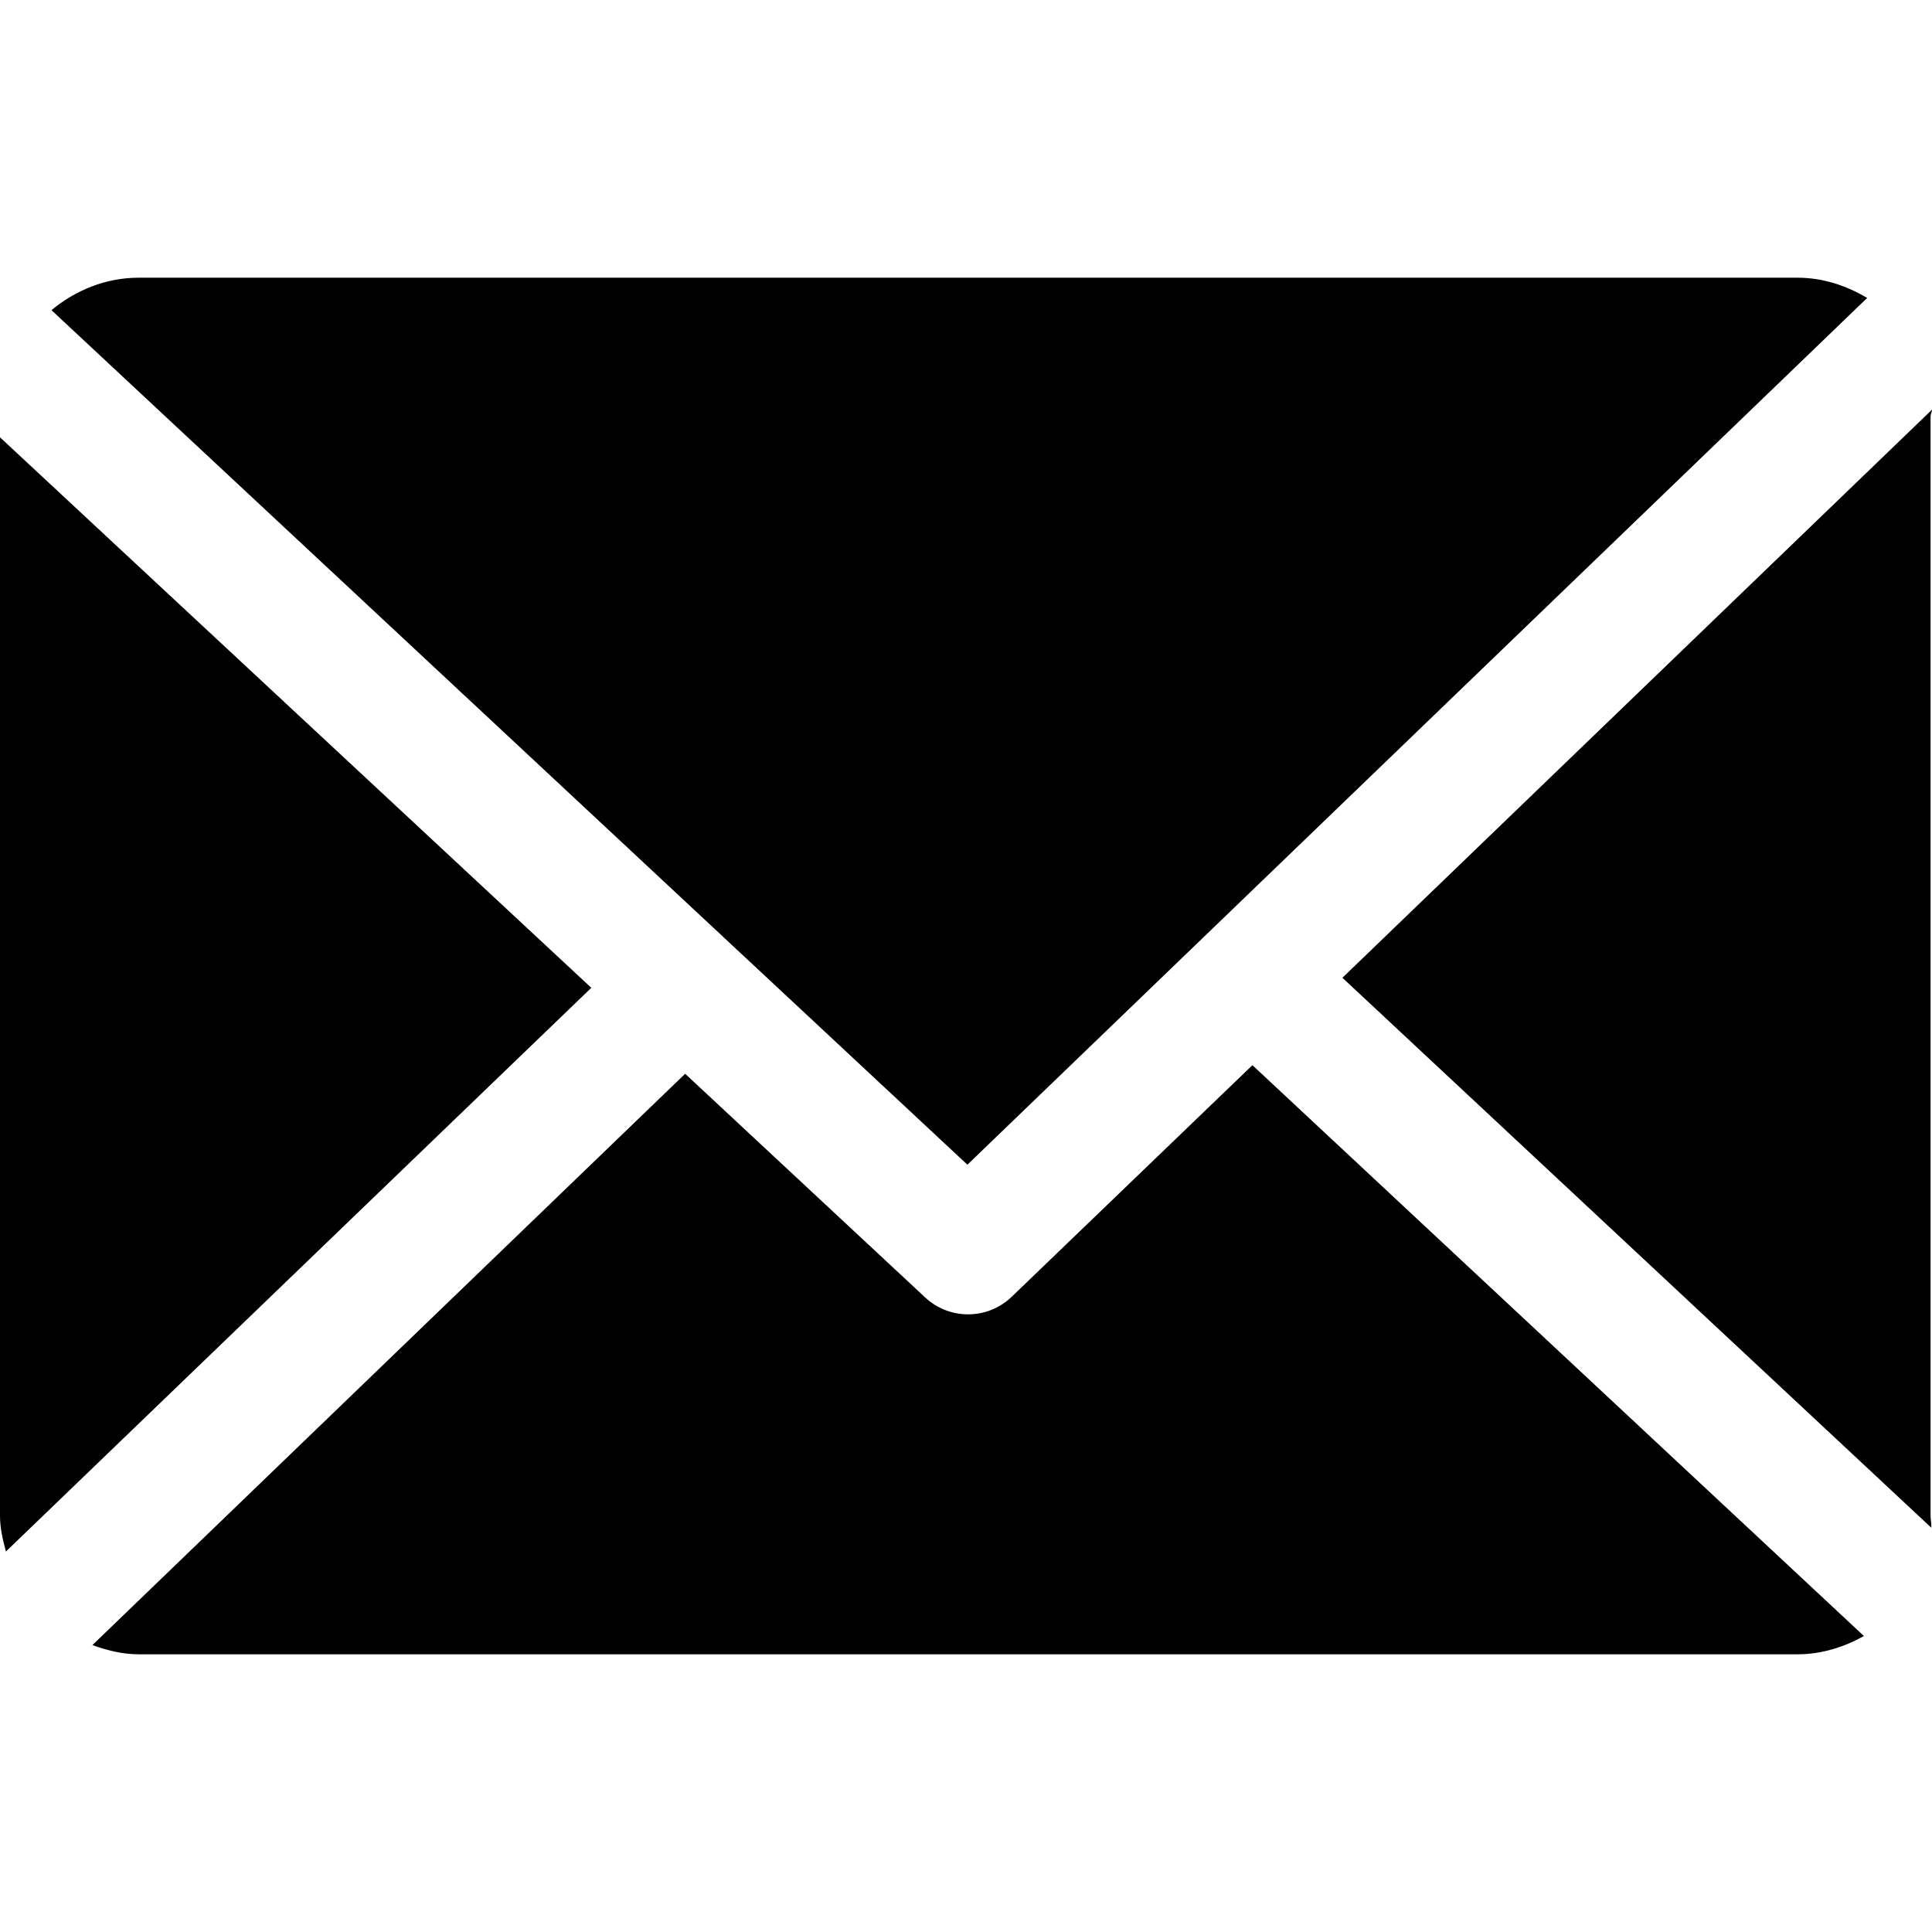
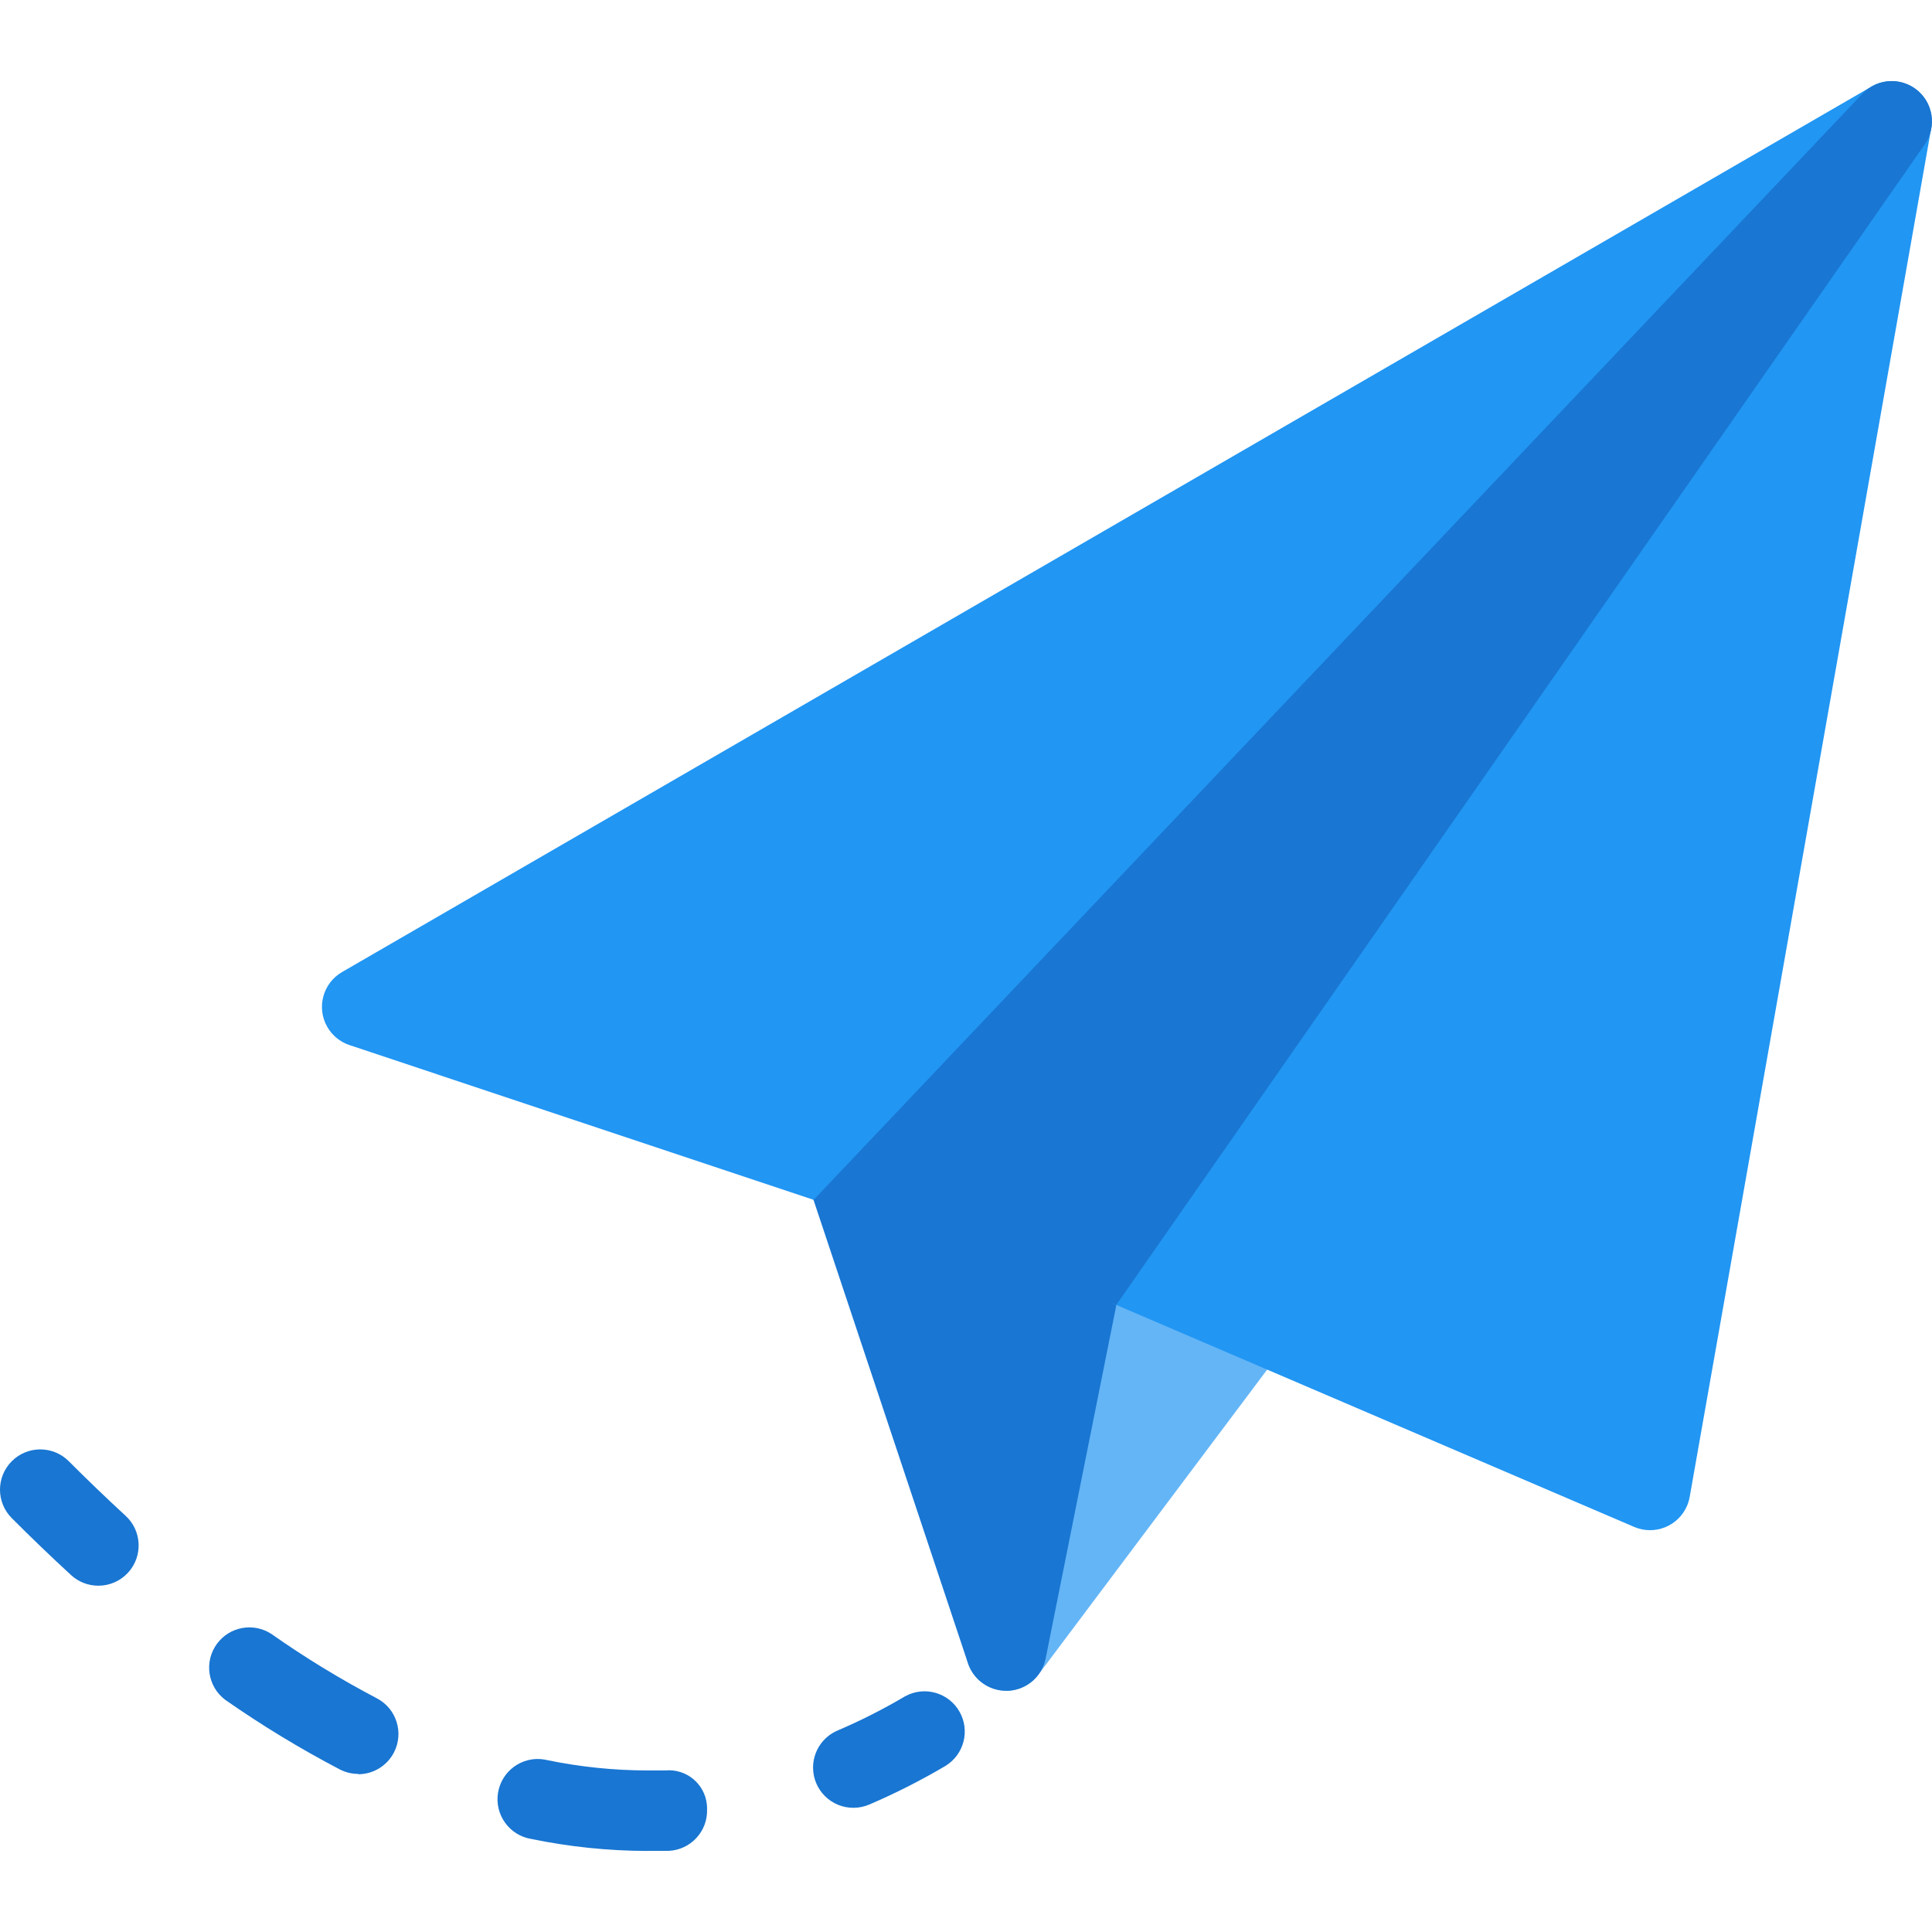
- <svg xmlns="http://www.w3.org/2000/svg" version="1.1" id="Capa_1" x="0px" y="0px" viewBox="0 0 230.17 230.17" style="enable-background:new 0 0 230.17 230.17;" xml:space="preserve">
+ <svg xmlns="http://www.w3.org/2000/svg" version="1.1" id="Capa_1" x="0px" y="0px" viewBox="0 0 512.021 512.021" style="enable-background:new 0 0 512.021 512.021;" xml:space="preserve">
+   <path style="fill:#64B5F6;" d="M338.214,344.556l-64-64.107c-4.16-4.171-10.914-4.179-15.085-0.019  c-2.006,2.001-3.133,4.717-3.134,7.55v149.44c0.003,4.589,2.942,8.662,7.296,10.112c1.086,0.367,2.224,0.555,3.371,0.555  c3.357,0,6.519-1.581,8.533-4.267l64-85.333C342.376,354.244,341.958,348.31,338.214,344.556z" />
+   <path style="fill:#1976D2;" d="M291.366,320.641l-64-21.333c-5.587-1.868-11.631,1.147-13.499,6.734  c-0.732,2.19-0.734,4.558-0.005,6.749l42.667,128c1.453,4.362,5.536,7.302,10.133,7.296h0.661c4.819-0.3,8.836-3.8,9.792-8.533  l21.333-106.667C299.523,327.601,296.483,322.345,291.366,320.641z" />
+   <path style="fill:#2196F3;" d="M507.43,23.446c-3.399-2.377-7.867-2.568-11.456-0.491L90.641,257.622  c-5.096,2.955-6.832,9.482-3.877,14.578c1.306,2.253,3.391,3.95,5.861,4.771l191.573,63.872l148.907,63.829  c5.417,2.316,11.685-0.197,14.001-5.614c0.321-0.752,0.555-1.538,0.697-2.343l64-362.667  C512.531,29.965,510.825,25.829,507.43,23.446z" />
  <g>
-     <path d="M230,49.585c0-0.263,0.181-0.519,0.169-0.779l-70.24,67.68l70.156,65.518c0.041-0.468-0.085-0.94-0.085-1.418V49.585z" />
-     <path d="M149.207,126.901l-28.674,27.588c-1.451,1.396-3.325,2.096-5.2,2.096c-1.836,0-3.672-0.67-5.113-2.013l-28.596-26.647   L11.01,195.989c1.717,0.617,3.56,1.096,5.49,1.096h197.667c2.866,0,5.554-0.873,7.891-2.175L149.207,126.901z" />
-     <path d="M115.251,138.757L222.447,35.496c-2.427-1.443-5.252-2.411-8.28-2.411H16.5c-3.943,0-7.556,1.531-10.37,3.866   L115.251,138.757z" />
-     <path d="M0,52.1v128.484c0,1.475,0.339,2.897,0.707,4.256l69.738-67.156L0,52.1z" />
+     <path style="fill:#1976D2;" d="M510.011,38.38c3.441-4.781,2.355-11.447-2.426-14.889c-4.259-3.065-10.115-2.578-13.808,1.15   L215.611,318.017l80.277,27.733L510.011,38.38z" />
+     <path style="fill:#1976D2;" d="M26.065,420.246c-2.679,0.003-5.26-1.003-7.232-2.816c-5.319-4.892-10.553-9.92-15.701-15.083   c-4.171-4.165-4.176-10.922-0.011-15.093c4.165-4.171,10.922-4.176,15.093-0.011c4.949,4.949,9.984,9.792,15.083,14.485   c4.336,3.988,4.618,10.736,0.63,15.072C31.904,418.999,29.052,420.249,26.065,420.246z" />
+     <path style="fill:#1976D2;" d="M171.387,490.54c-10.278-0.033-20.527-1.098-30.592-3.179c-5.814-0.95-9.757-6.434-8.806-12.248   c0.95-5.814,6.434-9.757,12.248-8.806c0.277,0.045,0.553,0.102,0.825,0.169c8.683,1.792,17.524,2.707,26.389,2.731h0.064h4.8   c5.559-0.531,10.497,3.545,11.028,9.104c0.037,0.385,0.051,0.771,0.044,1.157c0.216,5.884-4.377,10.831-10.261,11.051h-5.568   L171.387,490.54z M94.95,470.124c-1.708,0-3.39-0.409-4.907-1.195c-10.486-5.487-20.611-11.636-30.315-18.411   c-4.727-3.515-5.709-10.197-2.194-14.925c3.355-4.511,9.634-5.644,14.354-2.59c8.937,6.286,18.272,11.987,27.947,17.067   c5.231,2.709,7.276,9.146,4.567,14.377c-1.833,3.54-5.487,5.762-9.474,5.762L94.95,470.124z" />
+     <path style="fill:#1976D2;" d="M226.235,479.105c-5.891,0.048-10.705-4.688-10.753-10.579c-0.035-4.307,2.524-8.213,6.487-9.901   c6.141-2.627,12.105-5.648,17.856-9.045c5.146-2.867,11.642-1.019,14.509,4.127c2.767,4.967,1.152,11.231-3.672,14.241   c-6.542,3.867-13.325,7.309-20.309,10.304C229.05,478.806,227.651,479.097,226.235,479.105z" />
  </g>
  <g>
</g>
  <g>
</g>
  <g>
</g>
  <g>
</g>
  <g>
</g>
  <g>
</g>
  <g>
</g>
  <g>
</g>
  <g>
</g>
  <g>
</g>
  <g>
</g>
  <g>
</g>
  <g>
</g>
  <g>
</g>
  <g>
</g>
</svg>
